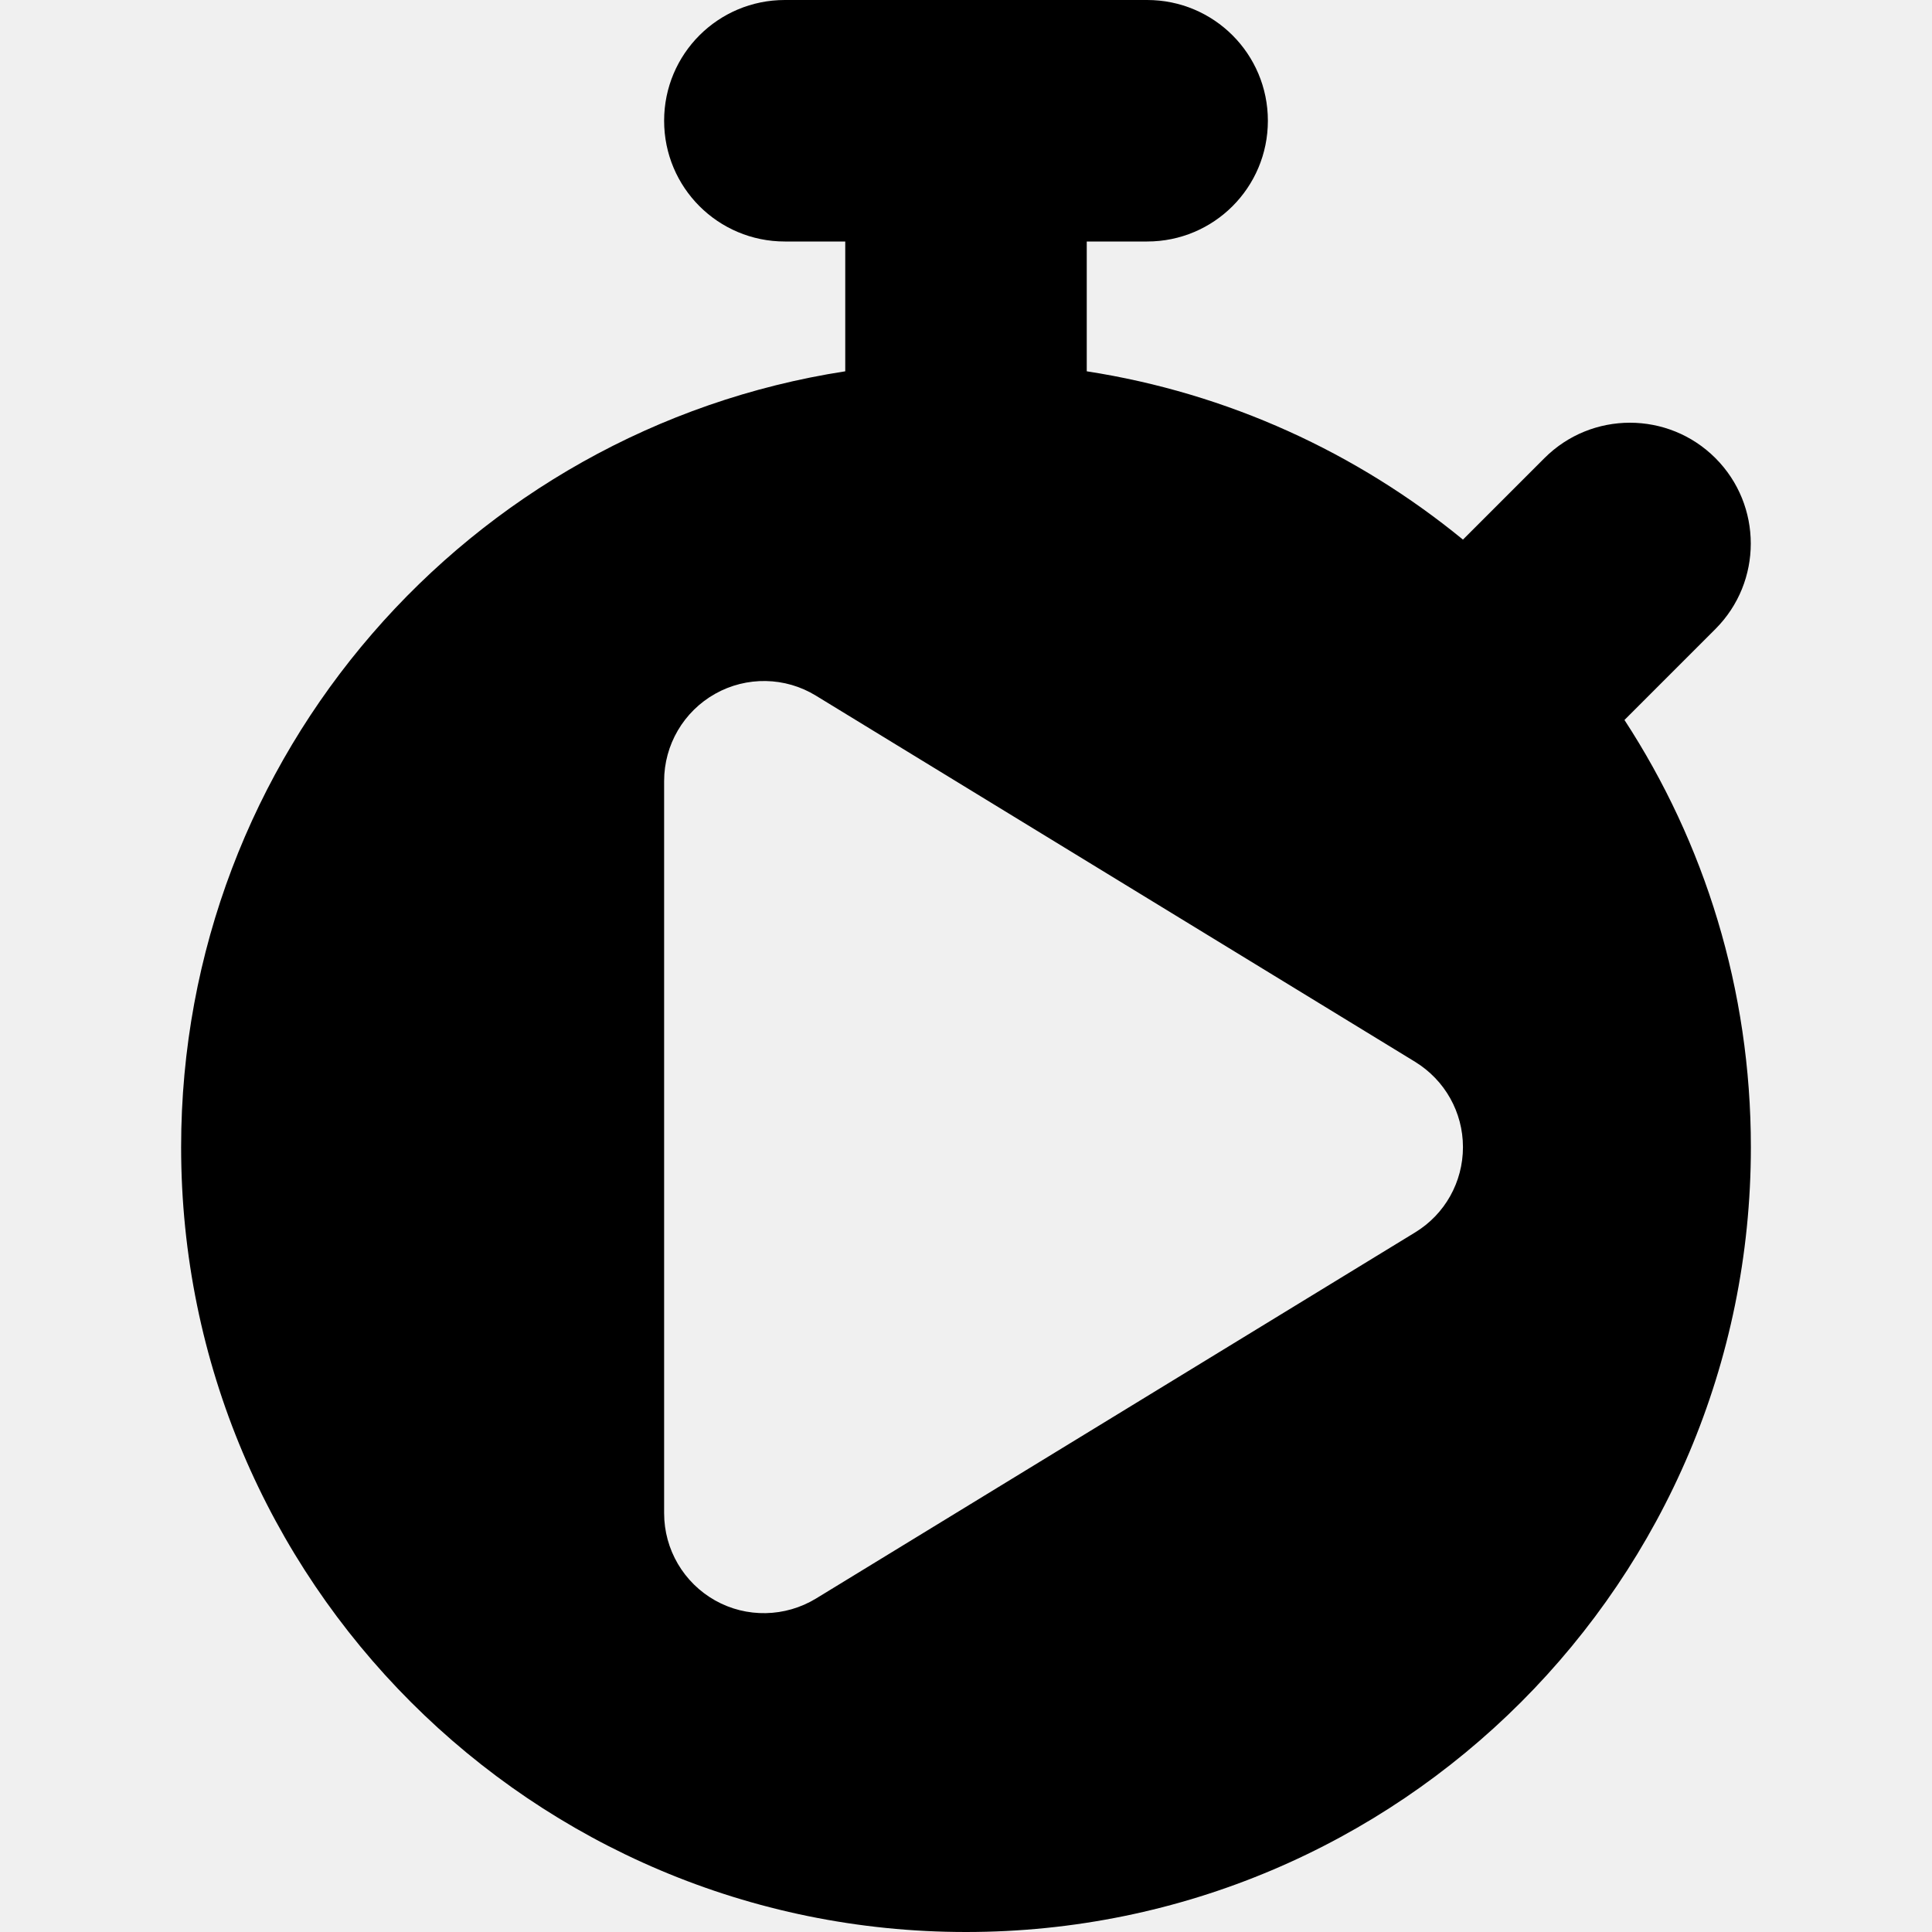
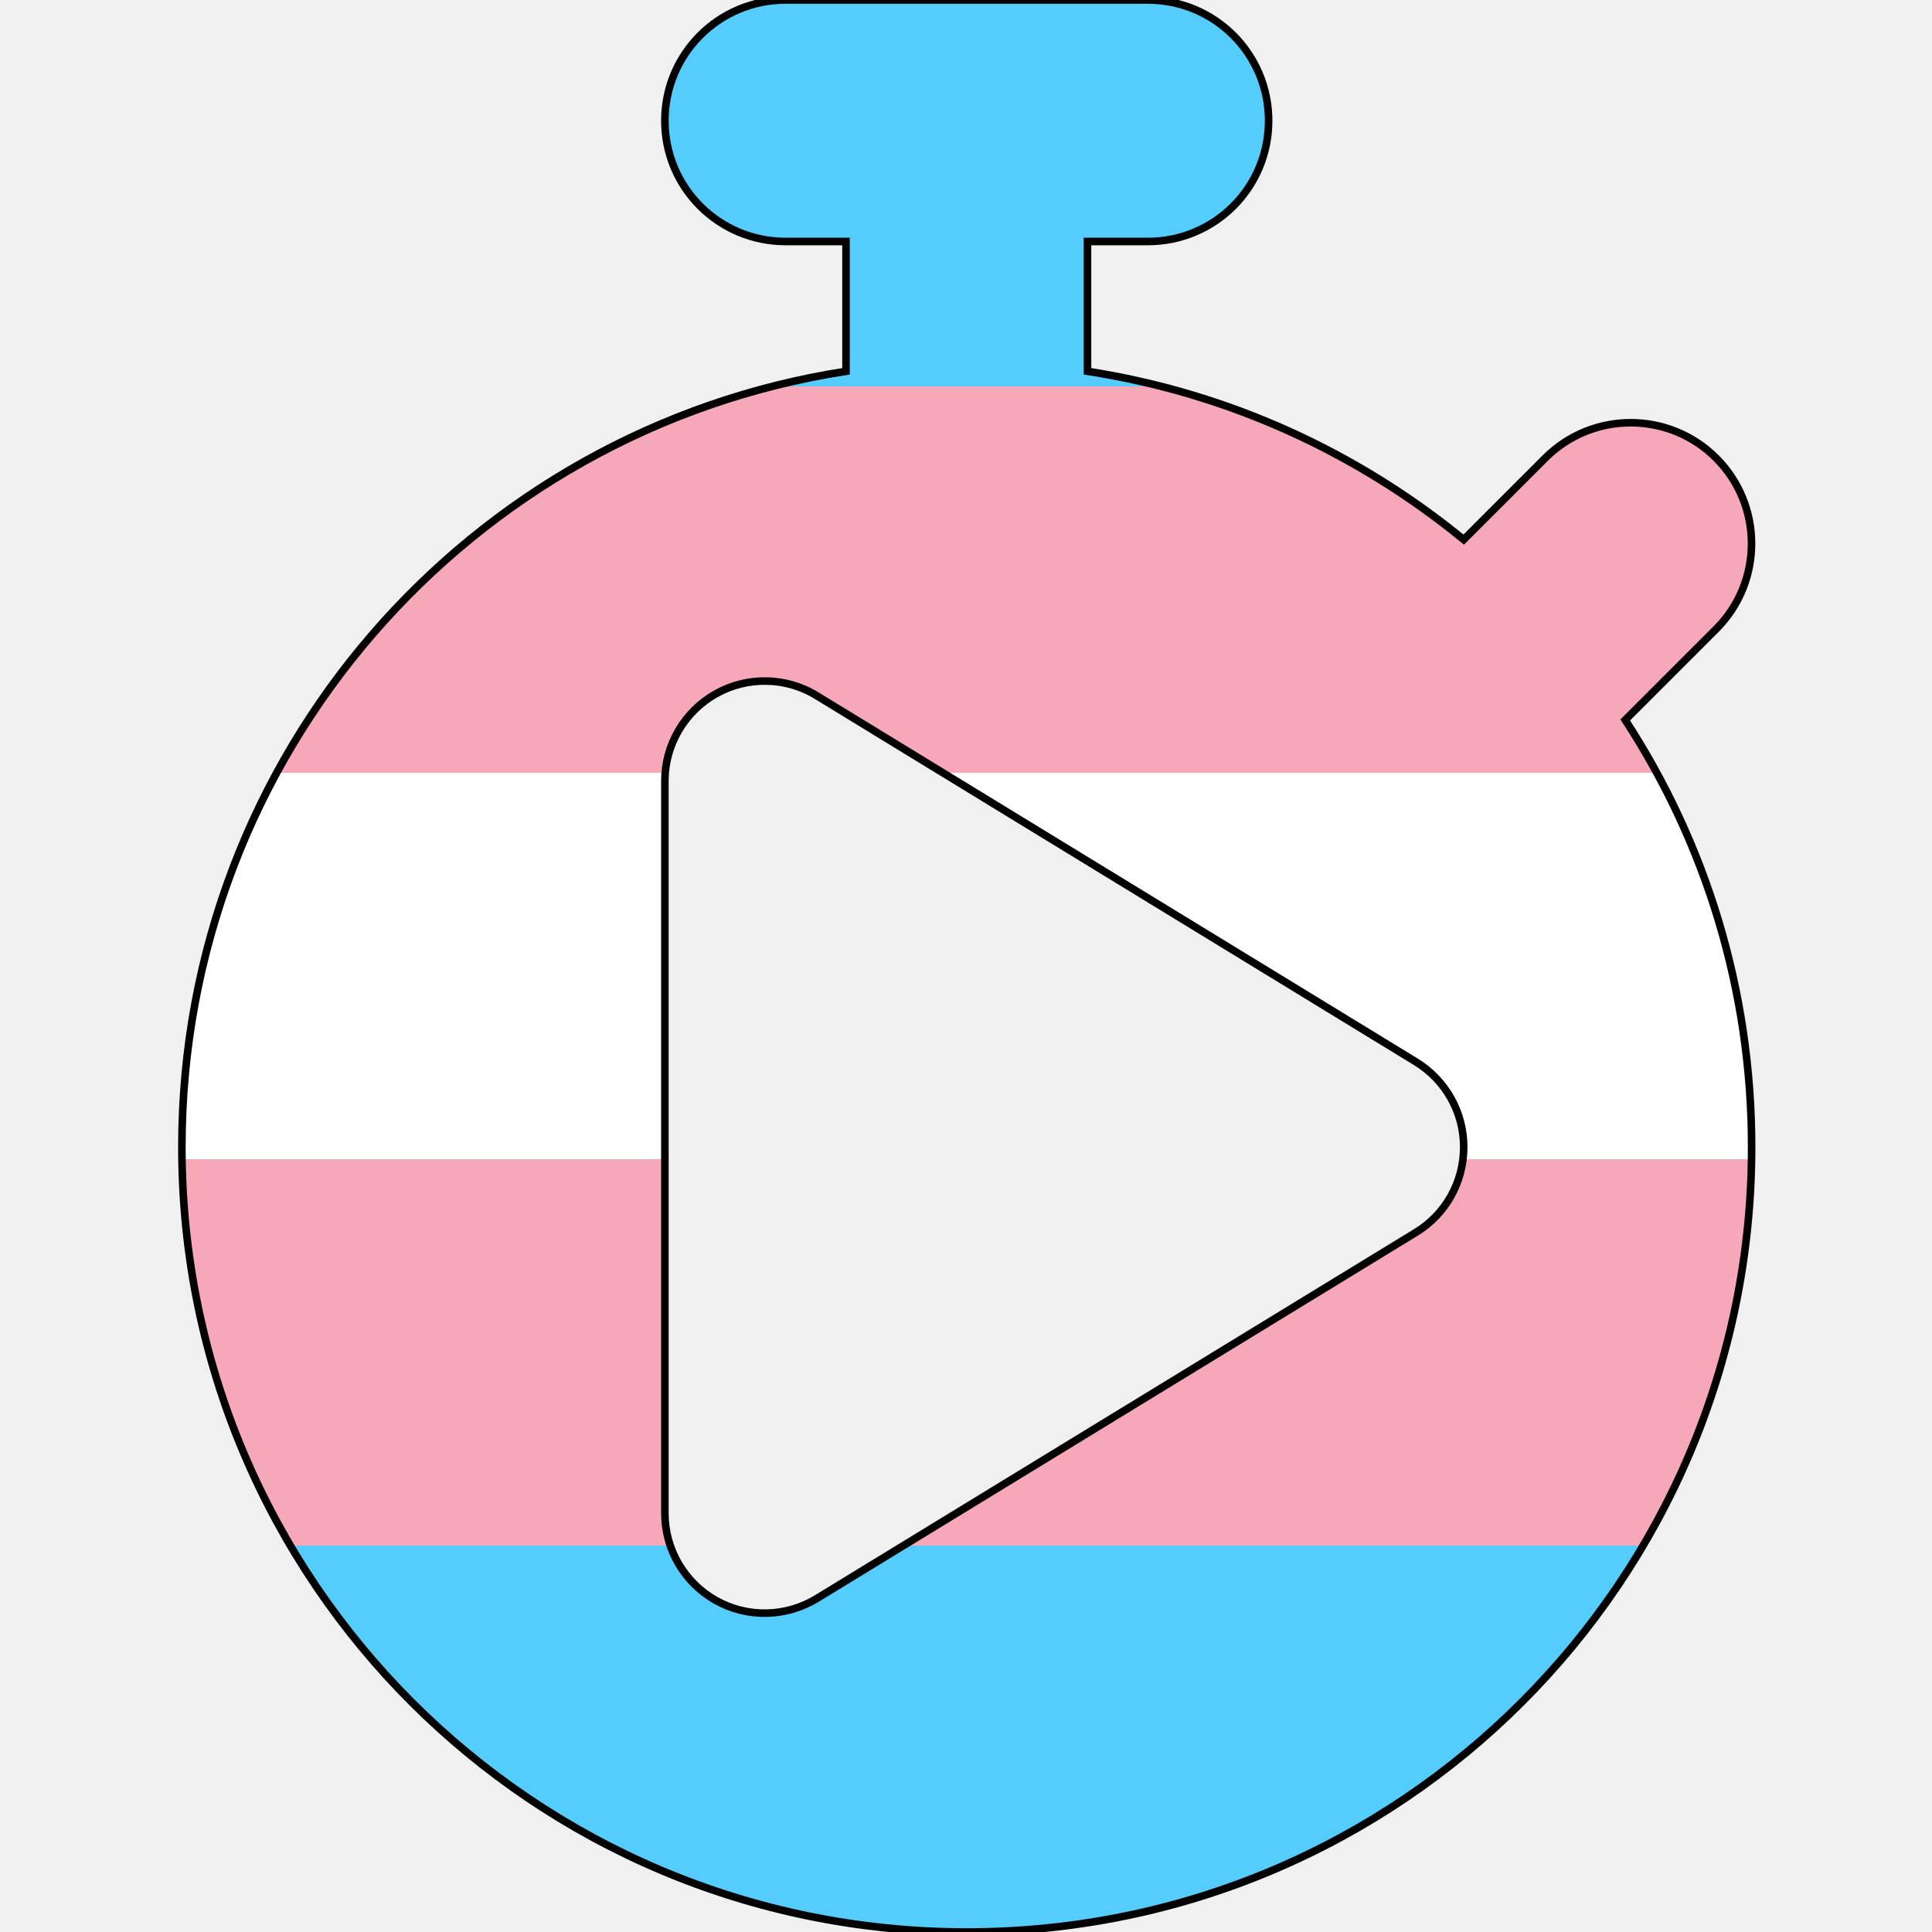
<svg xmlns="http://www.w3.org/2000/svg" viewBox="-32 0 512 512" version="1.1" id="svg4">
-   <defs id="defs8" />
-   <path id="path2" d="M 176 0 C 158.3 0 144 14.3 144 32 C 144 49.7 158.3 64 176 64 L 192 64 L 192 98.4 C 92.3 113.8 16 200 16 304 C 16 418.9 109.1 512 224 512 C 338.9 512 432 418.9 432 304 C 432 262.2 419.7 223.301 398.5 190.801 L 422.6 166.699 C 435.1 154.199 435.1 133.9 422.6 121.4 C 410.1 108.9 389.801 108.9 377.301 121.4 L 355.699 143 C 327.599 120 293.5 104.2 256 98.4 L 256 64 L 272 64 C 289.7 64 304 49.7 304 32 C 304 14.3 289.7 0 272 0 L 224 0 L 176 0 z M 170.938 180.48 C 175.562 180.563 180.165 181.859 184.244 184.367 L 343.02 281.396 C 350.903 286.248 355.699 294.738 355.699 304 C 355.699 313.262 350.903 321.807 343.02 326.604 L 184.244 423.633 C 176.085 428.595 165.832 428.815 157.508 424.129 C 149.183 419.443 144 410.622 144 401.029 L 144 206.971 C 144 197.378 149.183 188.557 157.508 183.871 C 161.67 181.528 166.313 180.398 170.938 180.48 z " />
+   <defs id="defs8">
+     <clipPath clipPathUnits="userSpaceOnUse" id="clipPath3885">
+       <path id="path3887" d="m 176.2,0 c -17.7,0 -32,14.3 -32,32 0,17.7 14.3,32 32,32 h 16 v 34.4 C 92.5,113.8 16.2,200 16.2,304 c 0,114.9 93.1,208 208,208 114.9,0 208,-93.1 208,-208 0,-41.8 -12.3,-80.699 -33.5,-113.199 l 24.1,-24.102 c 12.5,-12.5 12.5,-32.799 0,-45.299 -12.5,-12.5 -32.799,-12.5 -45.299,0 l -21.602,21.6 C 327.799,120 293.7,104.2 256.2,98.4 v -34.4 h 16 c 17.7,0 32,-14.3 32,-32 0,-17.7 -14.3,-32 -32,-32 h -48 z m -5.062,180.48 c 4.624,0.083 9.227,1.378 13.307,3.887 l 158.775,97.029 c 7.884,4.852 12.68,13.342 12.68,22.604 0,9.262 -4.796,17.807 -12.68,22.604 L 184.444,423.633 c -8.159,4.962 -18.412,5.182 -26.736,0.496 -8.325,-4.686 -13.508,-13.507 -13.508,-23.1 v -194.059 c 0,-9.593 5.183,-18.414 13.508,-23.1 4.162,-2.343 8.806,-3.473 13.43,-3.391 z" style="fill:#b8c8e1;fill-opacity:1;stroke:#000000;stroke-width:2;stroke-dasharray:none;stroke-opacity:1" />
+     </clipPath>
+     <clipPath clipPathUnits="userSpaceOnUse" id="clipPath3889">
+       <path id="path3891" d="m 176.2,0 c -17.7,0 -32,14.3 -32,32 0,17.7 14.3,32 32,32 h 16 v 34.4 C 92.5,113.8 16.2,200 16.2,304 c 0,114.9 93.1,208 208,208 114.9,0 208,-93.1 208,-208 0,-41.8 -12.3,-80.699 -33.5,-113.199 l 24.1,-24.102 c 12.5,-12.5 12.5,-32.799 0,-45.299 -12.5,-12.5 -32.799,-12.5 -45.299,0 l -21.602,21.6 C 327.799,120 293.7,104.2 256.2,98.4 v -34.4 h 16 c 17.7,0 32,-14.3 32,-32 0,-17.7 -14.3,-32 -32,-32 h -48 z m -5.062,180.48 c 4.624,0.083 9.227,1.378 13.307,3.887 l 158.775,97.029 c 7.884,4.852 12.68,13.342 12.68,22.604 0,9.262 -4.796,17.807 -12.68,22.604 L 184.444,423.633 c -8.159,4.962 -18.412,5.182 -26.736,0.496 -8.325,-4.686 -13.508,-13.507 -13.508,-23.1 v -194.059 c 0,-9.593 5.183,-18.414 13.508,-23.1 4.162,-2.343 8.806,-3.473 13.43,-3.391 z" style="fill:#b8c8e1;fill-opacity:1;stroke:#000000;stroke-width:2;stroke-dasharray:none;stroke-opacity:1" />
+     </clipPath>
+     <clipPath clipPathUnits="userSpaceOnUse" id="clipPath3893">
+       <path id="path3895" d="m 176.2,0 c -17.7,0 -32,14.3 -32,32 0,17.7 14.3,32 32,32 h 16 v 34.4 C 92.5,113.8 16.2,200 16.2,304 c 0,114.9 93.1,208 208,208 114.9,0 208,-93.1 208,-208 0,-41.8 -12.3,-80.699 -33.5,-113.199 l 24.1,-24.102 c 12.5,-12.5 12.5,-32.799 0,-45.299 -12.5,-12.5 -32.799,-12.5 -45.299,0 l -21.602,21.6 C 327.799,120 293.7,104.2 256.2,98.4 v -34.4 h 16 c 17.7,0 32,-14.3 32,-32 0,-17.7 -14.3,-32 -32,-32 h -48 z m -5.062,180.48 c 4.624,0.083 9.227,1.378 13.307,3.887 l 158.775,97.029 c 7.884,4.852 12.68,13.342 12.68,22.604 0,9.262 -4.796,17.807 -12.68,22.604 L 184.444,423.633 c -8.159,4.962 -18.412,5.182 -26.736,0.496 -8.325,-4.686 -13.508,-13.507 -13.508,-23.1 v -194.059 c 0,-9.593 5.183,-18.414 13.508,-23.1 4.162,-2.343 8.806,-3.473 13.43,-3.391 z" style="fill:#b8c8e1;fill-opacity:1;stroke:#000000;stroke-width:2;stroke-dasharray:none;stroke-opacity:1" />
+     </clipPath>
+     <clipPath clipPathUnits="userSpaceOnUse" id="clipPath3897">
+       <path id="path3899" d="m 176.2,0 c -17.7,0 -32,14.3 -32,32 0,17.7 14.3,32 32,32 h 16 v 34.4 C 92.5,113.8 16.2,200 16.2,304 c 0,114.9 93.1,208 208,208 114.9,0 208,-93.1 208,-208 0,-41.8 -12.3,-80.699 -33.5,-113.199 l 24.1,-24.102 c 12.5,-12.5 12.5,-32.799 0,-45.299 -12.5,-12.5 -32.799,-12.5 -45.299,0 l -21.602,21.6 C 327.799,120 293.7,104.2 256.2,98.4 v -34.4 h 16 c 17.7,0 32,-14.3 32,-32 0,-17.7 -14.3,-32 -32,-32 h -48 z m -5.062,180.48 c 4.624,0.083 9.227,1.378 13.307,3.887 l 158.775,97.029 c 7.884,4.852 12.68,13.342 12.68,22.604 0,9.262 -4.796,17.807 -12.68,22.604 L 184.444,423.633 c -8.159,4.962 -18.412,5.182 -26.736,0.496 -8.325,-4.686 -13.508,-13.507 -13.508,-23.1 v -194.059 c 0,-9.593 5.183,-18.414 13.508,-23.1 4.162,-2.343 8.806,-3.473 13.43,-3.391 z" style="fill:#b8c8e1;fill-opacity:1;stroke:#000000;stroke-width:2;stroke-dasharray:none;stroke-opacity:1" />
+     </clipPath>
+     <clipPath clipPathUnits="userSpaceOnUse" id="clipPath3901">
+       <path id="path3903" d="m 176.2,0 c -17.7,0 -32,14.3 -32,32 0,17.7 14.3,32 32,32 h 16 v 34.4 C 92.5,113.8 16.2,200 16.2,304 c 0,114.9 93.1,208 208,208 114.9,0 208,-93.1 208,-208 0,-41.8 -12.3,-80.699 -33.5,-113.199 l 24.1,-24.102 c 12.5,-12.5 12.5,-32.799 0,-45.299 -12.5,-12.5 -32.799,-12.5 -45.299,0 l -21.602,21.6 C 327.799,120 293.7,104.2 256.2,98.4 v -34.4 h 16 c 17.7,0 32,-14.3 32,-32 0,-17.7 -14.3,-32 -32,-32 h -48 z m -5.062,180.48 c 4.624,0.083 9.227,1.378 13.307,3.887 l 158.775,97.029 c 7.884,4.852 12.68,13.342 12.68,22.604 0,9.262 -4.796,17.807 -12.68,22.604 L 184.444,423.633 c -8.159,4.962 -18.412,5.182 -26.736,0.496 -8.325,-4.686 -13.508,-13.507 -13.508,-23.1 v -194.059 c 0,-9.593 5.183,-18.414 13.508,-23.1 4.162,-2.343 8.806,-3.473 13.43,-3.391 z" style="fill:#b8c8e1;fill-opacity:1;stroke:#000000;stroke-width:2;stroke-dasharray:none;stroke-opacity:1" />
+     </clipPath>
+   </defs>
+   <g id="layer1" style="display:inline;stroke-width:1;stroke-dasharray:none;stroke:none">
+     <rect style="display:inline;fill:#55cdfc;fill-opacity:1;paint-order:fill markers stroke;stroke:none;stroke-opacity:1;stroke-width:1;stroke-dasharray:none" id="rect3916" width="512.4" height="102.4" x="-31.305" y="409.594" clip-path="url(#clipPath3901)" />
+     <rect style="fill:#55cdfc;fill-opacity:1;paint-order:fill markers stroke;stroke:none;stroke-opacity:1;stroke-width:1;stroke-dasharray:none" id="rect3919" width="512.4" height="102.4" x="-32" y="0" clip-path="url(#clipPath3897)" />
+     <rect style="display:inline;fill:#f7a8b8;fill-opacity:1;stroke-width:1;stroke-linejoin:round;paint-order:fill markers stroke;stroke:none;stroke-opacity:1;stroke-dasharray:none" id="rect3922" width="512.4" height="102.4" x="-32" y="102.4" clip-path="url(#clipPath3893)" />
+     <rect style="display:inline;fill:#f7a8b8;fill-opacity:1;stroke-width:1;stroke-linejoin:round;paint-order:fill markers stroke;stroke:none;stroke-opacity:1;stroke-dasharray:none" id="rect3925" width="512.4" height="102.4" x="-31.305" y="307.194" clip-path="url(#clipPath3889)" />
+     <rect style="display:inline;fill:#ffffff;fill-opacity:1;stroke-width:1;stroke-linejoin:round;paint-order:fill markers stroke;stroke:none;stroke-opacity:1;stroke-dasharray:none" id="rect3928" width="512.4" height="102.4" x="-32" y="204.8" clip-path="url(#clipPath3885)" />
+   </g>
+   <g id="layer3" style="display:inline" />
+   <path id="path977" d="m 176.2,0 c -17.7,0 -32,14.3 -32,32 0,17.7 14.3,32 32,32 h 16 v 34.4 c -99.7,15.4 -176,101.6 -176,205.6 0,114.9 93.1,208 208,208 114.9,0 208,-93.1 208,-208 0,-41.8 -12.3,-80.699 -33.5,-113.199 l 24.1,-24.102 c 12.5,-12.5 12.5,-32.799 0,-45.299 -12.5,-12.5 -32.799,-12.5 -45.299,0 l -21.602,21.6 C 327.799,120 293.7,104.2 256.2,98.4 V 64 h 16 c 17.7,0 32,-14.3 32,-32 0,-17.7 -14.3,-32 -32,-32 h -48 z m -5.062,180.48 c 4.624,0.083 9.227,1.378 13.307,3.887 l 158.775,97.029 c 7.884,4.852 12.68,13.342 12.68,22.604 0,9.262 -4.796,17.807 -12.68,22.604 L 184.444,423.633 c -8.159,4.962 -18.412,5.182 -26.736,0.496 -8.325,-4.686 -13.508,-13.507 -13.508,-23.1 v -194.059 c 0,-9.593 5.183,-18.414 13.508,-23.1 4.162,-2.343 8.806,-3.473 13.43,-3.391 z" style="display:inline;fill:none;fill-opacity:1;stroke:#000000;stroke-width:2;stroke-dasharray:none;stroke-opacity:1" />
</svg>
